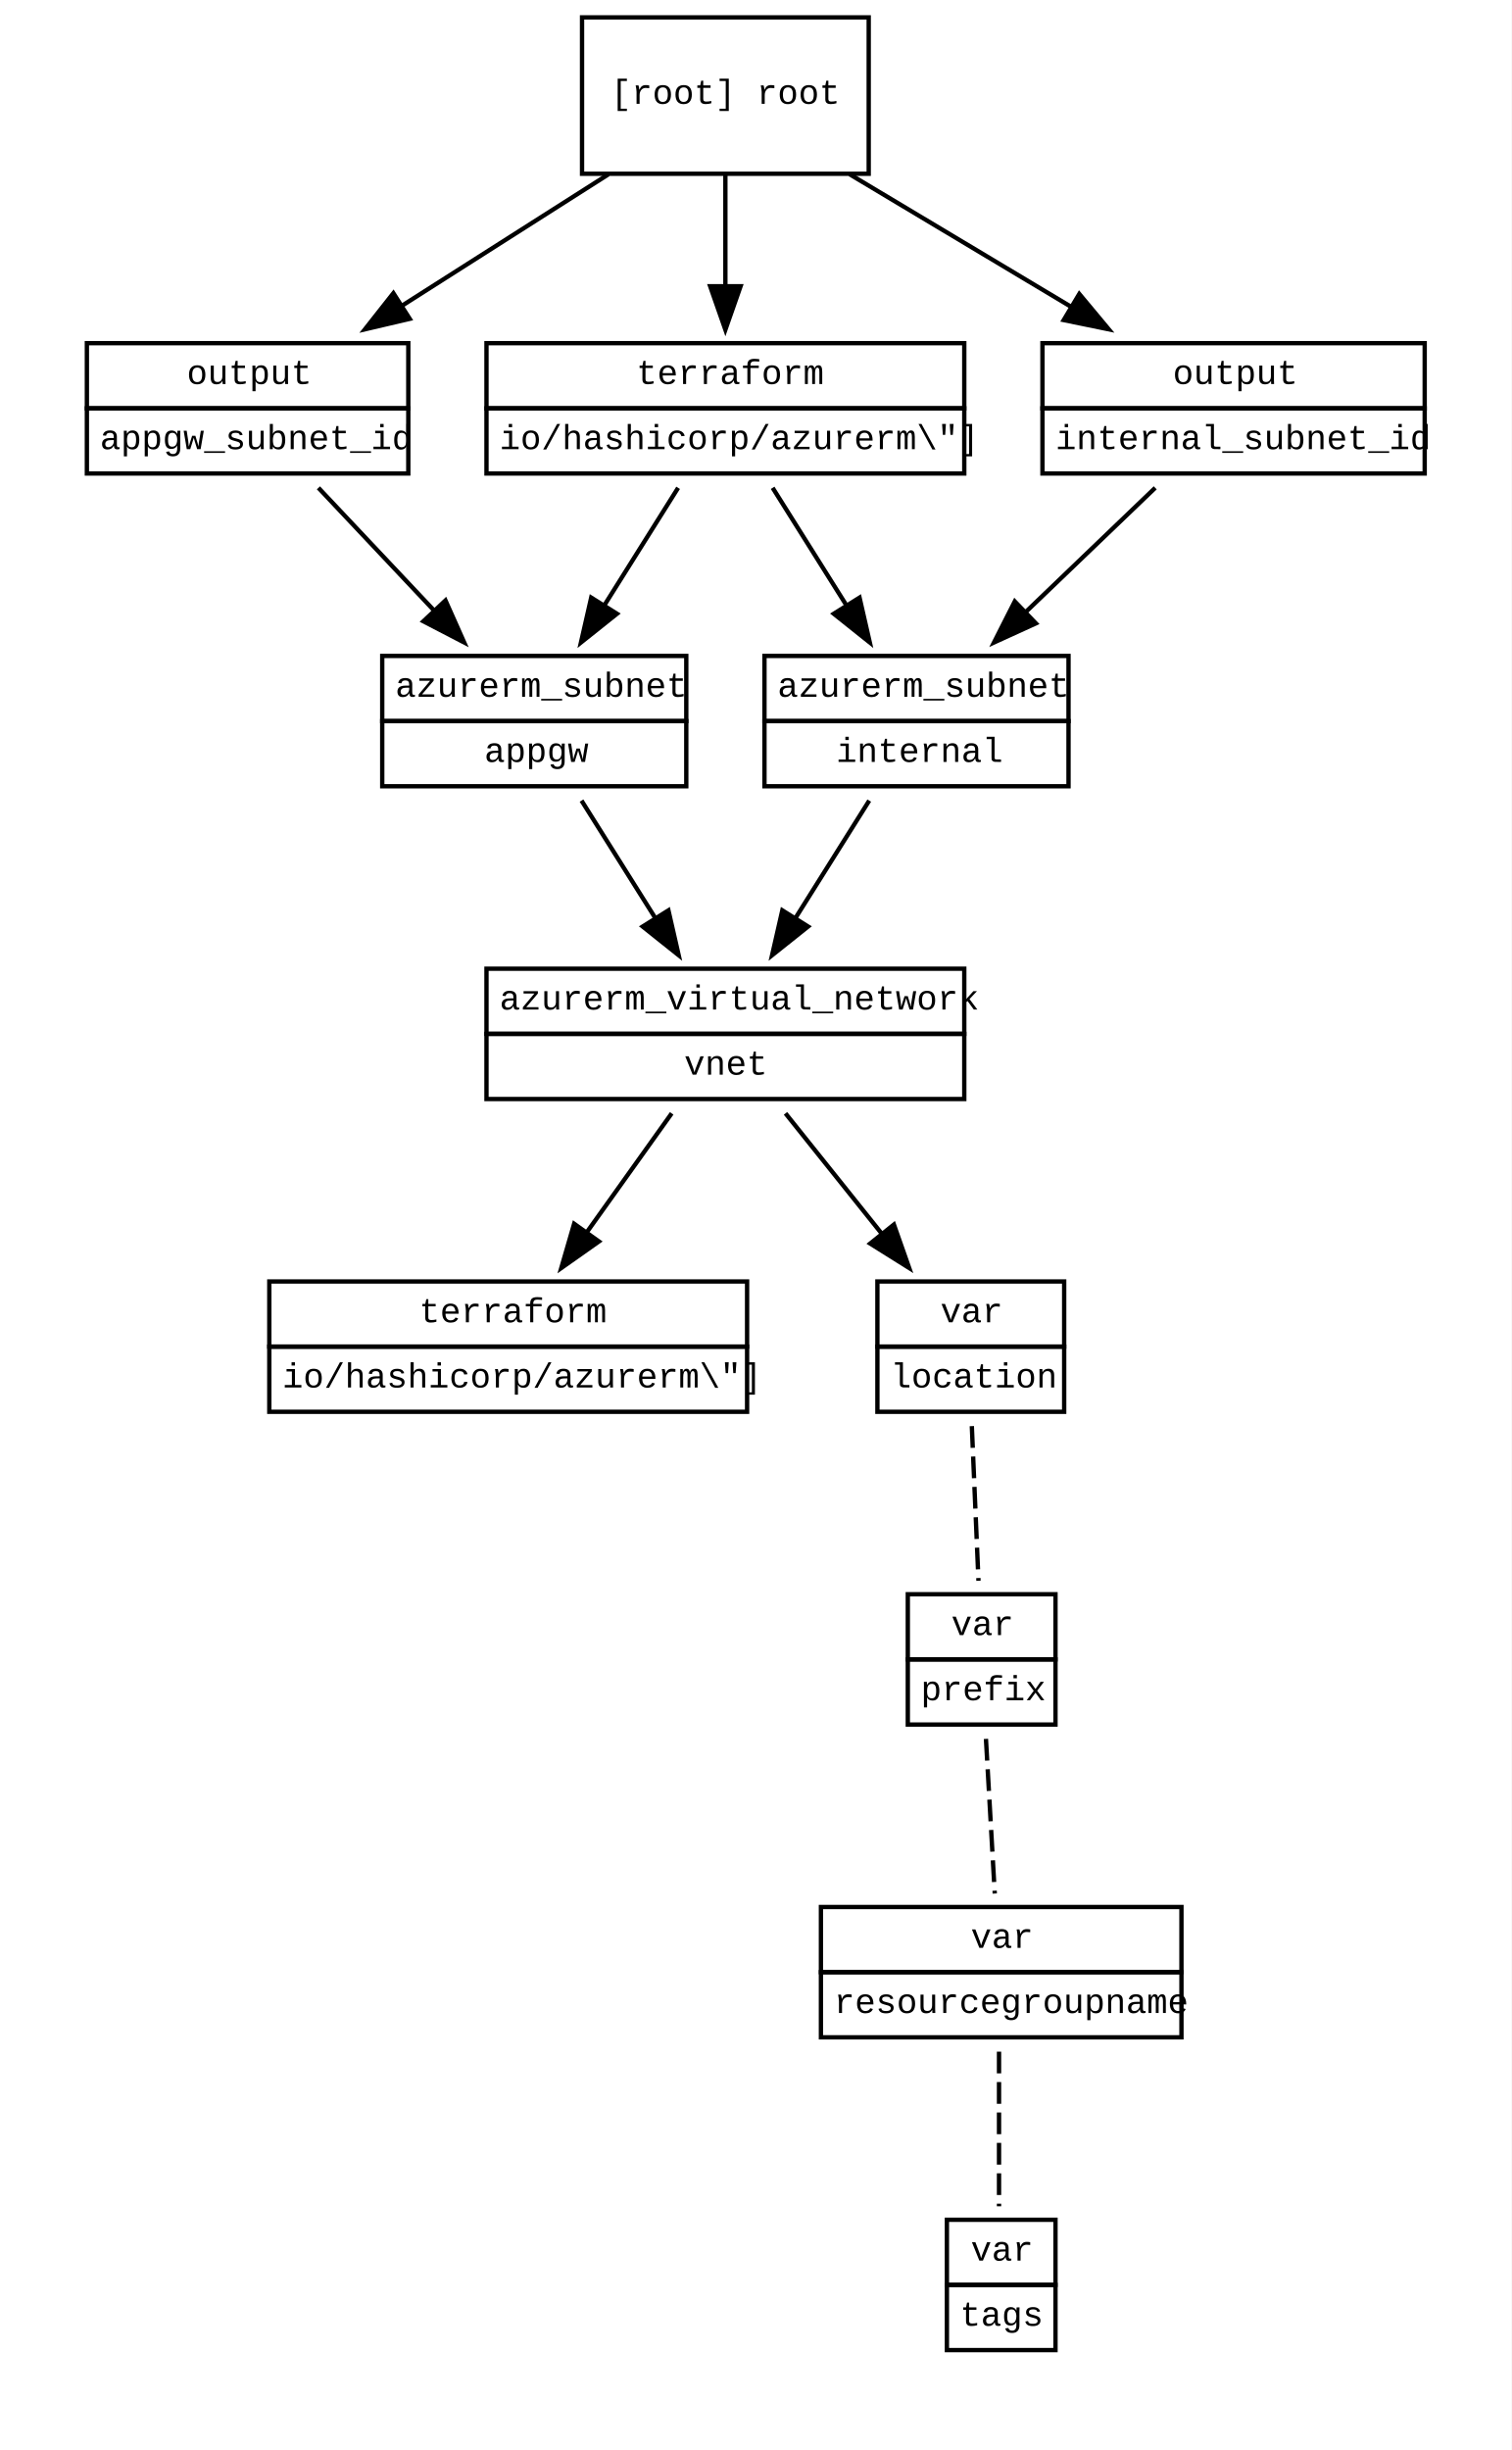
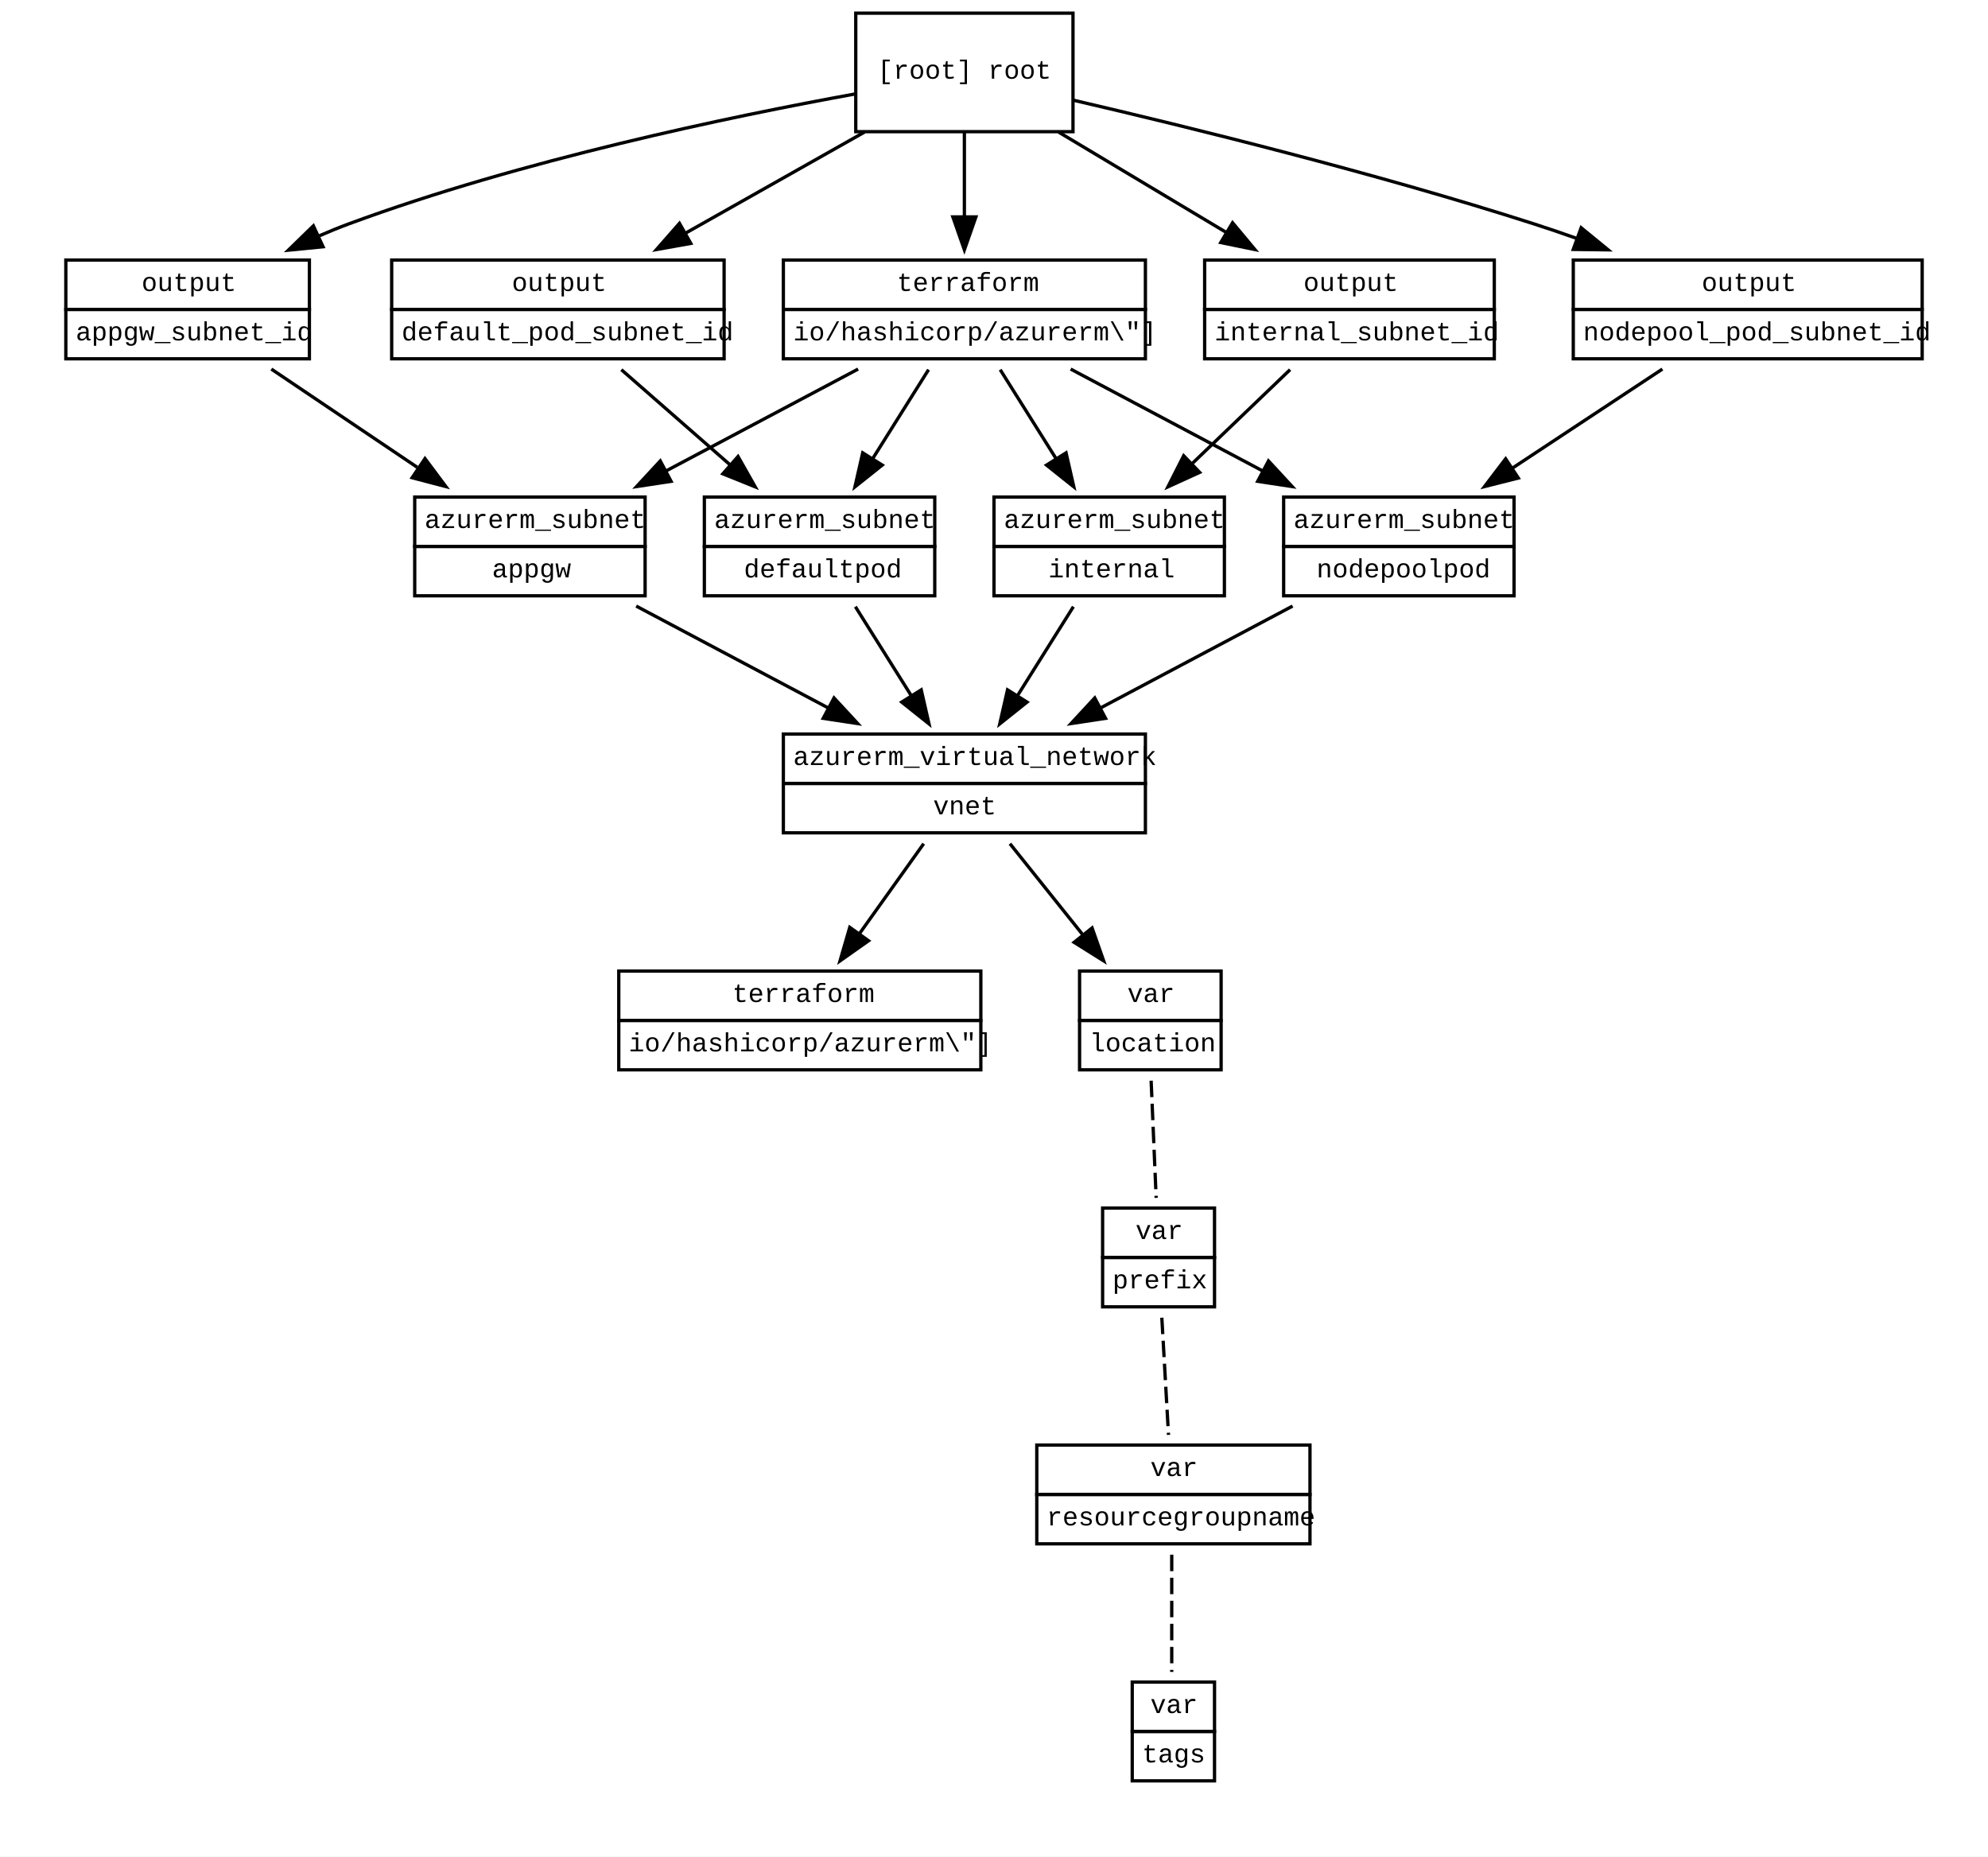
- <svg xmlns="http://www.w3.org/2000/svg" width="348pt" height="564pt" viewBox="0.00 0.00 348.00 564.00">
+ <svg xmlns="http://www.w3.org/2000/svg" width="604pt" height="564pt" viewBox="0.00 0.00 604.00 564.00">
  <g id="graph0" class="graph" transform="scale(1 1) rotate(0) translate(4 560)">
-     <polygon fill="white" stroke="transparent" points="-4,4 -4,-560 344,-560 344,4 -4,4" />
+     <polygon fill="white" stroke="transparent" points="-4,4 -4,-560 600,-560 600,4 -4,4" />
    <g id="clust2" class="cluster">
</g>
    <g id="clust3" class="cluster">
</g>
    <g id="clust4" class="cluster">
</g>
+     <g id="clust5" class="cluster">
+ </g>
+     <g id="clust6" class="cluster">
+ </g>
    <g id="node_0" class="node">
-       <polygon fill="none" stroke="black" points="84,-394 84,-409 154,-409 154,-394 84,-394" />
-       <text text-anchor="start" x="87" y="-399.6" font-family="courier new" font-size="8.00">azurerm_subnet</text>
-       <polygon fill="none" stroke="black" points="84,-379 84,-394 154,-394 154,-379 84,-379" />
-       <text text-anchor="start" x="107.5" y="-384.6" font-family="courier new" font-size="8.00">appgw</text>
+       <polygon fill="none" stroke="black" points="122,-394 122,-409 192,-409 192,-394 122,-394" />
+       <text text-anchor="start" x="125" y="-399.6" font-family="courier new" font-size="8.00">azurerm_subnet</text>
+       <polygon fill="none" stroke="black" points="122,-379 122,-394 192,-394 192,-379 122,-379" />
+       <text text-anchor="start" x="145.5" y="-384.6" font-family="courier new" font-size="8.00">appgw</text>
+     </g>
+     <g id="node_4" class="node">
+       <polygon fill="none" stroke="black" points="234,-322 234,-337 344,-337 344,-322 234,-322" />
+       <text text-anchor="start" x="237" y="-327.6" font-family="courier new" font-size="8.00">azurerm_virtual_network</text>
+       <polygon fill="none" stroke="black" points="234,-307 234,-322 344,-322 344,-307 234,-307" />
+       <text text-anchor="start" x="279.5" y="-312.6" font-family="courier new" font-size="8.00">vnet</text>
+     </g>
+     <g id="edge_0" class="edge">
+       <path fill="none" stroke="black" d="M189.29,-375.88C206.87,-366.55 228.81,-354.92 247.63,-344.94" />
+       <polygon fill="black" stroke="black" points="249.39,-347.97 256.59,-340.19 246.11,-341.78 249.39,-347.97" />
+     </g>
+     <g id="node_1" class="node">
+       <polygon fill="none" stroke="black" points="210,-394 210,-409 280,-409 280,-394 210,-394" />
+       <text text-anchor="start" x="213" y="-399.6" font-family="courier new" font-size="8.00">azurerm_subnet</text>
+       <polygon fill="none" stroke="black" points="210,-379 210,-394 280,-394 280,-379 210,-379" />
+       <text text-anchor="start" x="222" y="-384.6" font-family="courier new" font-size="8.00">defaultpod</text>
+     </g>
+     <g id="edge_1" class="edge">
+       <path fill="none" stroke="black" d="M255.88,-375.7C260.99,-367.56 267.2,-357.69 272.84,-348.7" />
+       <polygon fill="black" stroke="black" points="275.89,-350.43 278.25,-340.1 269.96,-346.71 275.89,-350.43" />
    </g>
    <g id="node_2" class="node">
-       <polygon fill="none" stroke="black" points="108,-322 108,-337 218,-337 218,-322 108,-322" />
-       <text text-anchor="start" x="111" y="-327.6" font-family="courier new" font-size="8.00">azurerm_virtual_network</text>
-       <polygon fill="none" stroke="black" points="108,-307 108,-322 218,-322 218,-307 108,-307" />
-       <text text-anchor="start" x="153.5" y="-312.6" font-family="courier new" font-size="8.00">vnet</text>
+       <polygon fill="none" stroke="black" points="298,-394 298,-409 368,-409 368,-394 298,-394" />
+       <text text-anchor="start" x="301" y="-399.6" font-family="courier new" font-size="8.00">azurerm_subnet</text>
+       <polygon fill="none" stroke="black" points="298,-379 298,-394 368,-394 368,-379 298,-379" />
+       <text text-anchor="start" x="314.5" y="-384.6" font-family="courier new" font-size="8.00">internal</text>
    </g>
-     <g id="edge_0" class="edge">
-       <path fill="none" stroke="black" d="M129.88,-375.7C134.99,-367.56 141.2,-357.69 146.84,-348.7" />
-       <polygon fill="black" stroke="black" points="149.89,-350.43 152.25,-340.1 143.96,-346.71 149.89,-350.43" />
+     <g id="edge_2" class="edge">
+       <path fill="none" stroke="black" d="M322.12,-375.7C317.01,-367.56 310.8,-357.69 305.16,-348.7" />
+       <polygon fill="black" stroke="black" points="308.04,-346.71 299.75,-340.1 302.11,-350.43 308.04,-346.71" />
    </g>
-     <g id="node_1" class="node">
-       <polygon fill="none" stroke="black" points="172,-394 172,-409 242,-409 242,-394 172,-394" />
-       <text text-anchor="start" x="175" y="-399.6" font-family="courier new" font-size="8.00">azurerm_subnet</text>
-       <polygon fill="none" stroke="black" points="172,-379 172,-394 242,-394 242,-379 172,-379" />
-       <text text-anchor="start" x="188.5" y="-384.6" font-family="courier new" font-size="8.00">internal</text>
+     <g id="node_3" class="node">
+       <polygon fill="none" stroke="black" points="386,-394 386,-409 456,-409 456,-394 386,-394" />
+       <text text-anchor="start" x="389" y="-399.6" font-family="courier new" font-size="8.00">azurerm_subnet</text>
+       <polygon fill="none" stroke="black" points="386,-379 386,-394 456,-394 456,-379 386,-379" />
+       <text text-anchor="start" x="396" y="-384.6" font-family="courier new" font-size="8.00">nodepoolpod</text>
    </g>
-     <g id="edge_1" class="edge">
-       <path fill="none" stroke="black" d="M196.12,-375.7C191.01,-367.56 184.8,-357.69 179.16,-348.7" />
-       <polygon fill="black" stroke="black" points="182.04,-346.71 173.75,-340.1 176.11,-350.43 182.04,-346.71" />
+     <g id="edge_3" class="edge">
+       <path fill="none" stroke="black" d="M388.71,-375.88C371.13,-366.55 349.19,-354.92 330.37,-344.94" />
+       <polygon fill="black" stroke="black" points="331.89,-341.78 321.41,-340.19 328.61,-347.97 331.89,-341.78" />
+     </g>
+     <g id="node_9" class="node">
+       <polygon fill="none" stroke="black" points="184,-250 184,-265 294,-265 294,-250 184,-250" />
+       <text text-anchor="start" x="218.5" y="-255.6" font-family="courier new" font-size="8.00">terraform</text>
+       <polygon fill="none" stroke="black" points="184,-235 184,-250 294,-250 294,-235 184,-235" />
+       <text text-anchor="start" x="187" y="-240.6" font-family="courier new" font-size="8.00">io/hashicorp/azurerm\"]</text>
+     </g>
+     <g id="edge_4" class="edge">
+       <path fill="none" stroke="black" d="M276.64,-303.7C270.77,-295.47 263.63,-285.48 257.16,-276.42" />
+       <polygon fill="black" stroke="black" points="259.88,-274.21 251.22,-268.1 254.18,-278.28 259.88,-274.21" />
+     </g>
+     <g id="node_10" class="node">
+       <polygon fill="none" stroke="black" points="324,-250 324,-265 367,-265 367,-250 324,-250" />
+       <text text-anchor="start" x="338.5" y="-255.6" font-family="courier new" font-size="8.00">var</text>
+       <polygon fill="none" stroke="black" points="324,-235 324,-250 367,-250 367,-235 324,-235" />
+       <text text-anchor="start" x="327" y="-240.6" font-family="courier new" font-size="8.00">location</text>
+     </g>
+     <g id="edge_5" class="edge">
+       <path fill="none" stroke="black" d="M302.84,-303.7C309.49,-295.39 317.58,-285.28 324.89,-276.14" />
+       <polygon fill="black" stroke="black" points="327.8,-278.1 331.32,-268.1 322.34,-273.73 327.8,-278.1" />
+     </g>
+     <g id="node_14" class="node">
+       <polygon fill="none" stroke="black" points="234,-466 234,-481 344,-481 344,-466 234,-466" />
+       <text text-anchor="start" x="268.5" y="-471.6" font-family="courier new" font-size="8.00">terraform</text>
+       <polygon fill="none" stroke="black" points="234,-451 234,-466 344,-466 344,-451 234,-451" />
+       <text text-anchor="start" x="237" y="-456.6" font-family="courier new" font-size="8.00">io/hashicorp/azurerm\"]</text>
+     </g>
+     <g id="edge_13" class="edge">
+       <path fill="none" stroke="black" d="M256.71,-447.88C239.13,-438.55 217.19,-426.92 198.37,-416.94" />
+       <polygon fill="black" stroke="black" points="199.89,-413.78 189.41,-412.19 196.61,-419.97 199.89,-413.78" />
+     </g>
+     <g id="edge_14" class="edge">
+       <path fill="none" stroke="black" d="M278.12,-447.7C273.01,-439.56 266.8,-429.69 261.16,-420.7" />
+       <polygon fill="black" stroke="black" points="264.04,-418.71 255.75,-412.1 258.11,-422.43 264.04,-418.71" />
+     </g>
+     <g id="edge_15" class="edge">
+       <path fill="none" stroke="black" d="M299.88,-447.7C304.99,-439.56 311.2,-429.69 316.84,-420.7" />
+       <polygon fill="black" stroke="black" points="319.89,-422.43 322.25,-412.1 313.96,-418.71 319.89,-422.43" />
+     </g>
+     <g id="edge_16" class="edge">
+       <path fill="none" stroke="black" d="M321.29,-447.88C338.87,-438.55 360.81,-426.92 379.63,-416.94" />
+       <polygon fill="black" stroke="black" points="381.39,-419.97 388.59,-412.19 378.11,-413.78 381.39,-419.97" />
+     </g>
+     <g id="node_15" class="node">
+       <polygon fill="none" stroke="black" points="322,-556 256,-556 256,-520 322,-520 322,-556" />
+       <text text-anchor="middle" x="289" y="-536.1" font-family="courier new" font-size="8.00">[root] root</text>
+     </g>
+     <g id="edge_21" class="edge">
+       <path fill="none" stroke="black" d="M289,-519.7C289,-511.98 289,-502.71 289,-494.11" />
+       <polygon fill="black" stroke="black" points="292.5,-494.1 289,-484.1 285.5,-494.1 292.5,-494.1" />
    </g>
    <g id="node_5" class="node">
-       <polygon fill="none" stroke="black" points="58,-250 58,-265 168,-265 168,-250 58,-250" />
-       <text text-anchor="start" x="92.5" y="-255.6" font-family="courier new" font-size="8.00">terraform</text>
-       <polygon fill="none" stroke="black" points="58,-235 58,-250 168,-250 168,-235 58,-235" />
-       <text text-anchor="start" x="61" y="-240.6" font-family="courier new" font-size="8.00">io/hashicorp/azurerm\"]</text>
-     </g>
-     <g id="edge_2" class="edge">
-       <path fill="none" stroke="black" d="M150.64,-303.7C144.77,-295.47 137.63,-285.48 131.16,-276.42" />
-       <polygon fill="black" stroke="black" points="133.88,-274.21 125.22,-268.1 128.18,-278.28 133.88,-274.21" />
-     </g>
-     <g id="node_6" class="node">
-       <polygon fill="none" stroke="black" points="198,-250 198,-265 241,-265 241,-250 198,-250" />
-       <text text-anchor="start" x="212.5" y="-255.6" font-family="courier new" font-size="8.00">var</text>
-       <polygon fill="none" stroke="black" points="198,-235 198,-250 241,-250 241,-235 198,-235" />
-       <text text-anchor="start" x="201" y="-240.6" font-family="courier new" font-size="8.00">location</text>
-     </g>
-     <g id="edge_3" class="edge">
-       <path fill="none" stroke="black" d="M176.84,-303.7C183.49,-295.39 191.58,-285.28 198.89,-276.14" />
-       <polygon fill="black" stroke="black" points="201.8,-278.1 205.32,-268.1 196.34,-273.73 201.8,-278.1" />
-     </g>
-     <g id="node_10" class="node">
-       <polygon fill="none" stroke="black" points="108,-466 108,-481 218,-481 218,-466 108,-466" />
-       <text text-anchor="start" x="142.5" y="-471.6" font-family="courier new" font-size="8.00">terraform</text>
-       <polygon fill="none" stroke="black" points="108,-451 108,-466 218,-466 218,-451 108,-451" />
-       <text text-anchor="start" x="111" y="-456.6" font-family="courier new" font-size="8.00">io/hashicorp/azurerm\"]</text>
-     </g>
-     <g id="edge_9" class="edge">
-       <path fill="none" stroke="black" d="M152.12,-447.7C147.01,-439.56 140.8,-429.69 135.16,-420.7" />
-       <polygon fill="black" stroke="black" points="138.04,-418.71 129.75,-412.1 132.11,-422.43 138.04,-418.71" />
-     </g>
-     <g id="edge_10" class="edge">
-       <path fill="none" stroke="black" d="M173.88,-447.7C178.99,-439.56 185.2,-429.69 190.84,-420.7" />
-       <polygon fill="black" stroke="black" points="193.89,-422.43 196.25,-412.1 187.96,-418.71 193.89,-422.43" />
-     </g>
-     <g id="node_11" class="node">
-       <polygon fill="none" stroke="black" points="196,-556 130,-556 130,-520 196,-520 196,-556" />
-       <text text-anchor="middle" x="163" y="-536.1" font-family="courier new" font-size="8.00">[root] root</text>
-     </g>
-     <g id="edge_13" class="edge">
-       <path fill="none" stroke="black" d="M163,-519.7C163,-511.98 163,-502.71 163,-494.11" />
-       <polygon fill="black" stroke="black" points="166.5,-494.1 163,-484.1 159.5,-494.1 166.5,-494.1" />
-     </g>
-     <g id="node_3" class="node">
      <polygon fill="none" stroke="black" points="16,-466 16,-481 90,-481 90,-466 16,-466" />
      <text text-anchor="start" x="39" y="-471.6" font-family="courier new" font-size="8.00">output</text>
      <polygon fill="none" stroke="black" points="16,-451 16,-466 90,-466 90,-451 16,-451" />
      <text text-anchor="start" x="19" y="-456.6" font-family="courier new" font-size="8.00">appgw_subnet_id</text>
    </g>
+     <g id="edge_17" class="edge">
+       <path fill="none" stroke="black" d="M255.88,-531.47C217.95,-524.59 154.31,-511.33 102,-492 98.95,-490.87 95.85,-489.61 92.77,-488.26" />
+       <polygon fill="black" stroke="black" points="94.15,-485.04 83.61,-484 91.21,-491.39 94.15,-485.04" />
+     </g>
+     <g id="node_6" class="node">
+       <polygon fill="none" stroke="black" points="115,-466 115,-481 216,-481 216,-466 115,-466" />
+       <text text-anchor="start" x="151.5" y="-471.6" font-family="courier new" font-size="8.00">output</text>
+       <polygon fill="none" stroke="black" points="115,-451 115,-466 216,-466 216,-451 115,-451" />
+       <text text-anchor="start" x="118" y="-456.6" font-family="courier new" font-size="8.00">default_pod_subnet_id</text>
+     </g>
+     <g id="edge_18" class="edge">
+       <path fill="none" stroke="black" d="M258.67,-519.88C242.3,-510.64 221.92,-499.13 204.35,-489.21" />
+       <polygon fill="black" stroke="black" points="205.88,-486.06 195.45,-484.19 202.44,-492.15 205.88,-486.06" />
+     </g>
+     <g id="node_7" class="node">
+       <polygon fill="none" stroke="black" points="362,-466 362,-481 450,-481 450,-466 362,-466" />
+       <text text-anchor="start" x="392" y="-471.6" font-family="courier new" font-size="8.00">output</text>
+       <polygon fill="none" stroke="black" points="362,-451 362,-466 450,-466 450,-451 362,-451" />
+       <text text-anchor="start" x="365" y="-456.6" font-family="courier new" font-size="8.00">internal_subnet_id</text>
+     </g>
+     <g id="edge_19" class="edge">
+       <path fill="none" stroke="black" d="M317.62,-519.88C332.92,-510.72 351.94,-499.34 368.42,-489.48" />
+       <polygon fill="black" stroke="black" points="370.48,-492.33 377.27,-484.19 366.89,-486.32 370.48,-492.33" />
+     </g>
+     <g id="node_8" class="node">
+       <polygon fill="none" stroke="black" points="474,-466 474,-481 580,-481 580,-466 474,-466" />
+       <text text-anchor="start" x="513" y="-471.6" font-family="courier new" font-size="8.00">output</text>
+       <polygon fill="none" stroke="black" points="474,-451 474,-466 580,-466 580,-451 474,-451" />
+       <text text-anchor="start" x="477" y="-456.6" font-family="courier new" font-size="8.00">nodepool_pod_subnet_id</text>
+     </g>
+     <g id="edge_20" class="edge">
+       <path fill="none" stroke="black" d="M322.16,-529.55C357.22,-521.4 413.99,-507.42 462,-492 466.26,-490.63 470.64,-489.14 475.03,-487.58" />
+       <polygon fill="black" stroke="black" points="476.39,-490.81 484.59,-484.1 473.99,-484.23 476.39,-490.81" />
+     </g>
+     <g id="node_11" class="node">
+       <polygon fill="none" stroke="black" points="331,-178 331,-193 365,-193 365,-178 331,-178" />
+       <text text-anchor="start" x="341" y="-183.6" font-family="courier new" font-size="8.00">var</text>
+       <polygon fill="none" stroke="black" points="331,-163 331,-178 365,-178 365,-163 331,-163" />
+       <text text-anchor="start" x="334" y="-168.6" font-family="courier new" font-size="8.00">prefix</text>
+     </g>
+     <g id="edge_22" class="edge">
+       <path fill="none" stroke="black" stroke-dasharray="5,2" d="M345.74,-231.7C346.21,-220.85 346.8,-206.92 347.27,-196.1" />
+     </g>
+     <g id="node_12" class="node">
+       <polygon fill="none" stroke="black" points="311,-106 311,-121 394,-121 394,-106 311,-106" />
+       <text text-anchor="start" x="345.5" y="-111.6" font-family="courier new" font-size="8.00">var</text>
+       <polygon fill="none" stroke="black" points="311,-91 311,-106 394,-106 394,-91 311,-91" />
+       <text text-anchor="start" x="314" y="-96.6" font-family="courier new" font-size="8.00">resourcegroupname</text>
+     </g>
+     <g id="edge_23" class="edge">
+       <path fill="none" stroke="black" stroke-dasharray="5,2" d="M348.99,-159.7C349.61,-148.85 350.4,-134.92 351.02,-124.1" />
+     </g>
+     <g id="node_13" class="node">
+       <polygon fill="none" stroke="black" points="340,-34 340,-49 365,-49 365,-34 340,-34" />
+       <text text-anchor="start" x="345.5" y="-39.6" font-family="courier new" font-size="8.00">var</text>
+       <polygon fill="none" stroke="black" points="340,-19 340,-34 365,-34 365,-19 340,-19" />
+       <text text-anchor="start" x="343" y="-24.6" font-family="courier new" font-size="8.00">tags</text>
+     </g>
+     <g id="edge_24" class="edge">
+       <path fill="none" stroke="black" stroke-dasharray="5,2" d="M352,-87.7C352,-76.85 352,-62.92 352,-52.1" />
+     </g>
+     <g id="edge_9" class="edge">
+       <path fill="none" stroke="black" d="M78.44,-447.88C91.79,-438.89 108.32,-427.76 122.78,-418.03" />
+       <polygon fill="black" stroke="black" points="125.12,-420.68 131.46,-412.19 121.21,-414.87 125.12,-420.68" />
+     </g>
+     <g id="edge_10" class="edge">
+       <path fill="none" stroke="black" d="M184.78,-447.7C194.75,-438.97 207.01,-428.24 217.86,-418.75" />
+       <polygon fill="black" stroke="black" points="220.23,-421.32 225.45,-412.1 215.62,-416.06 220.23,-421.32" />
+     </g>
    <g id="edge_11" class="edge">
-       <path fill="none" stroke="black" d="M136.09,-519.88C121.84,-510.81 104.15,-499.55 88.76,-489.76" />
-       <polygon fill="black" stroke="black" points="90.33,-486.61 80.01,-484.19 86.57,-492.51 90.33,-486.61" />
-     </g>
-     <g id="node_4" class="node">
-       <polygon fill="none" stroke="black" points="236,-466 236,-481 324,-481 324,-466 236,-466" />
-       <text text-anchor="start" x="266" y="-471.6" font-family="courier new" font-size="8.00">output</text>
-       <polygon fill="none" stroke="black" points="236,-451 236,-466 324,-466 324,-451 236,-451" />
-       <text text-anchor="start" x="239" y="-456.6" font-family="courier new" font-size="8.00">internal_subnet_id</text>
+       <path fill="none" stroke="black" d="M387.96,-447.7C378.94,-439.05 367.88,-428.45 358.06,-419.03" />
+       <polygon fill="black" stroke="black" points="360.48,-416.5 350.84,-412.1 355.63,-421.55 360.48,-416.5" />
    </g>
    <g id="edge_12" class="edge">
-       <path fill="none" stroke="black" d="M191.62,-519.88C206.92,-510.72 225.94,-499.34 242.42,-489.48" />
-       <polygon fill="black" stroke="black" points="244.48,-492.33 251.27,-484.19 240.89,-486.32 244.48,-492.33" />
-     </g>
-     <g id="node_7" class="node">
-       <polygon fill="none" stroke="black" points="205,-178 205,-193 239,-193 239,-178 205,-178" />
-       <text text-anchor="start" x="215" y="-183.6" font-family="courier new" font-size="8.00">var</text>
-       <polygon fill="none" stroke="black" points="205,-163 205,-178 239,-178 239,-163 205,-163" />
-       <text text-anchor="start" x="208" y="-168.6" font-family="courier new" font-size="8.00">prefix</text>
-     </g>
-     <g id="edge_14" class="edge">
-       <path fill="none" stroke="black" stroke-dasharray="5,2" d="M219.74,-231.7C220.21,-220.85 220.8,-206.92 221.27,-196.1" />
-     </g>
-     <g id="node_8" class="node">
-       <polygon fill="none" stroke="black" points="185,-106 185,-121 268,-121 268,-106 185,-106" />
-       <text text-anchor="start" x="219.5" y="-111.6" font-family="courier new" font-size="8.00">var</text>
-       <polygon fill="none" stroke="black" points="185,-91 185,-106 268,-106 268,-91 185,-91" />
-       <text text-anchor="start" x="188" y="-96.6" font-family="courier new" font-size="8.00">resourcegroupname</text>
-     </g>
-     <g id="edge_15" class="edge">
-       <path fill="none" stroke="black" stroke-dasharray="5,2" d="M222.99,-159.7C223.61,-148.85 224.4,-134.92 225.02,-124.1" />
-     </g>
-     <g id="node_9" class="node">
-       <polygon fill="none" stroke="black" points="214,-34 214,-49 239,-49 239,-34 214,-34" />
-       <text text-anchor="start" x="219.5" y="-39.6" font-family="courier new" font-size="8.00">var</text>
-       <polygon fill="none" stroke="black" points="214,-19 214,-34 239,-34 239,-19 214,-19" />
-       <text text-anchor="start" x="217" y="-24.6" font-family="courier new" font-size="8.00">tags</text>
-     </g>
-     <g id="edge_16" class="edge">
-       <path fill="none" stroke="black" stroke-dasharray="5,2" d="M226,-87.7C226,-76.85 226,-62.92 226,-52.1" />
-     </g>
-     <g id="edge_7" class="edge">
-       <path fill="none" stroke="black" d="M69.31,-447.7C77.31,-439.22 87.07,-428.86 95.82,-419.58" />
-       <polygon fill="black" stroke="black" points="98.56,-421.78 102.87,-412.1 93.47,-416.98 98.56,-421.78" />
-     </g>
-     <g id="edge_8" class="edge">
-       <path fill="none" stroke="black" d="M261.96,-447.7C252.94,-439.05 241.88,-428.45 232.06,-419.03" />
-       <polygon fill="black" stroke="black" points="234.48,-416.5 224.84,-412.1 229.63,-421.55 234.48,-416.5" />
+       <path fill="none" stroke="black" d="M501.07,-447.88C487.34,-438.81 470.29,-427.55 455.46,-417.76" />
+       <polygon fill="black" stroke="black" points="457.3,-414.78 447.03,-412.19 453.45,-420.62 457.3,-414.78" />
    </g>
  </g>
</svg>
